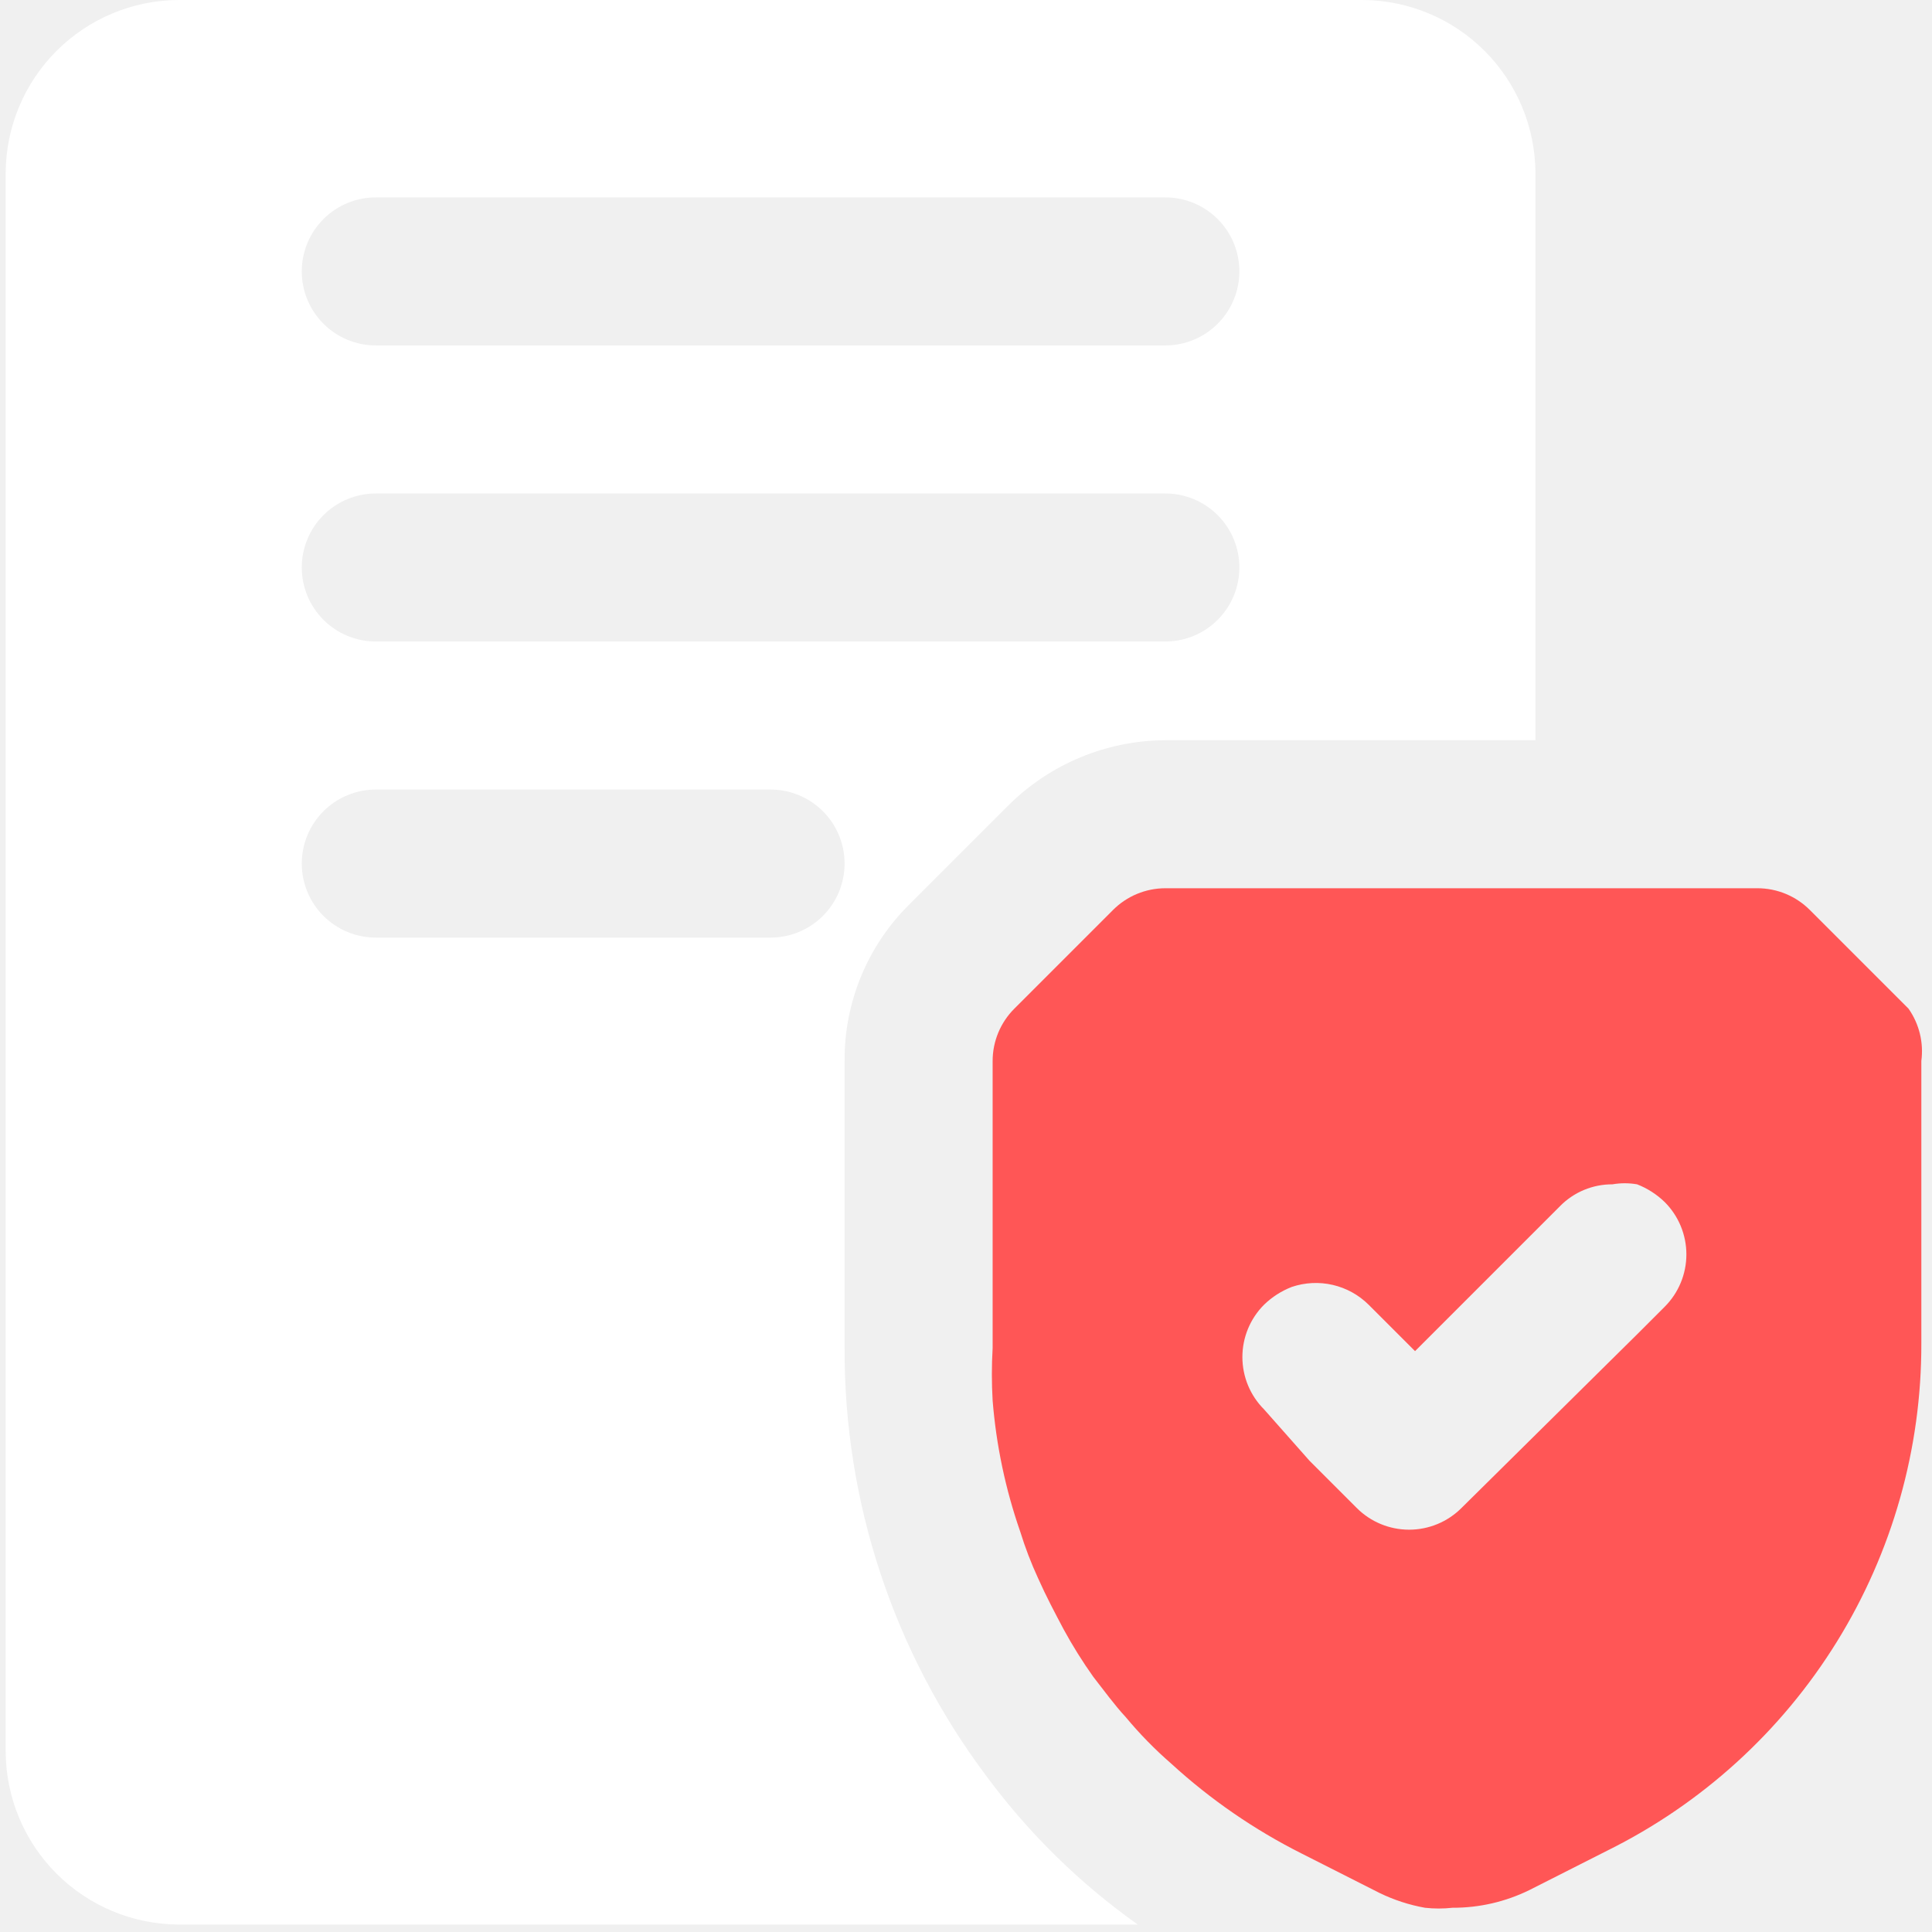
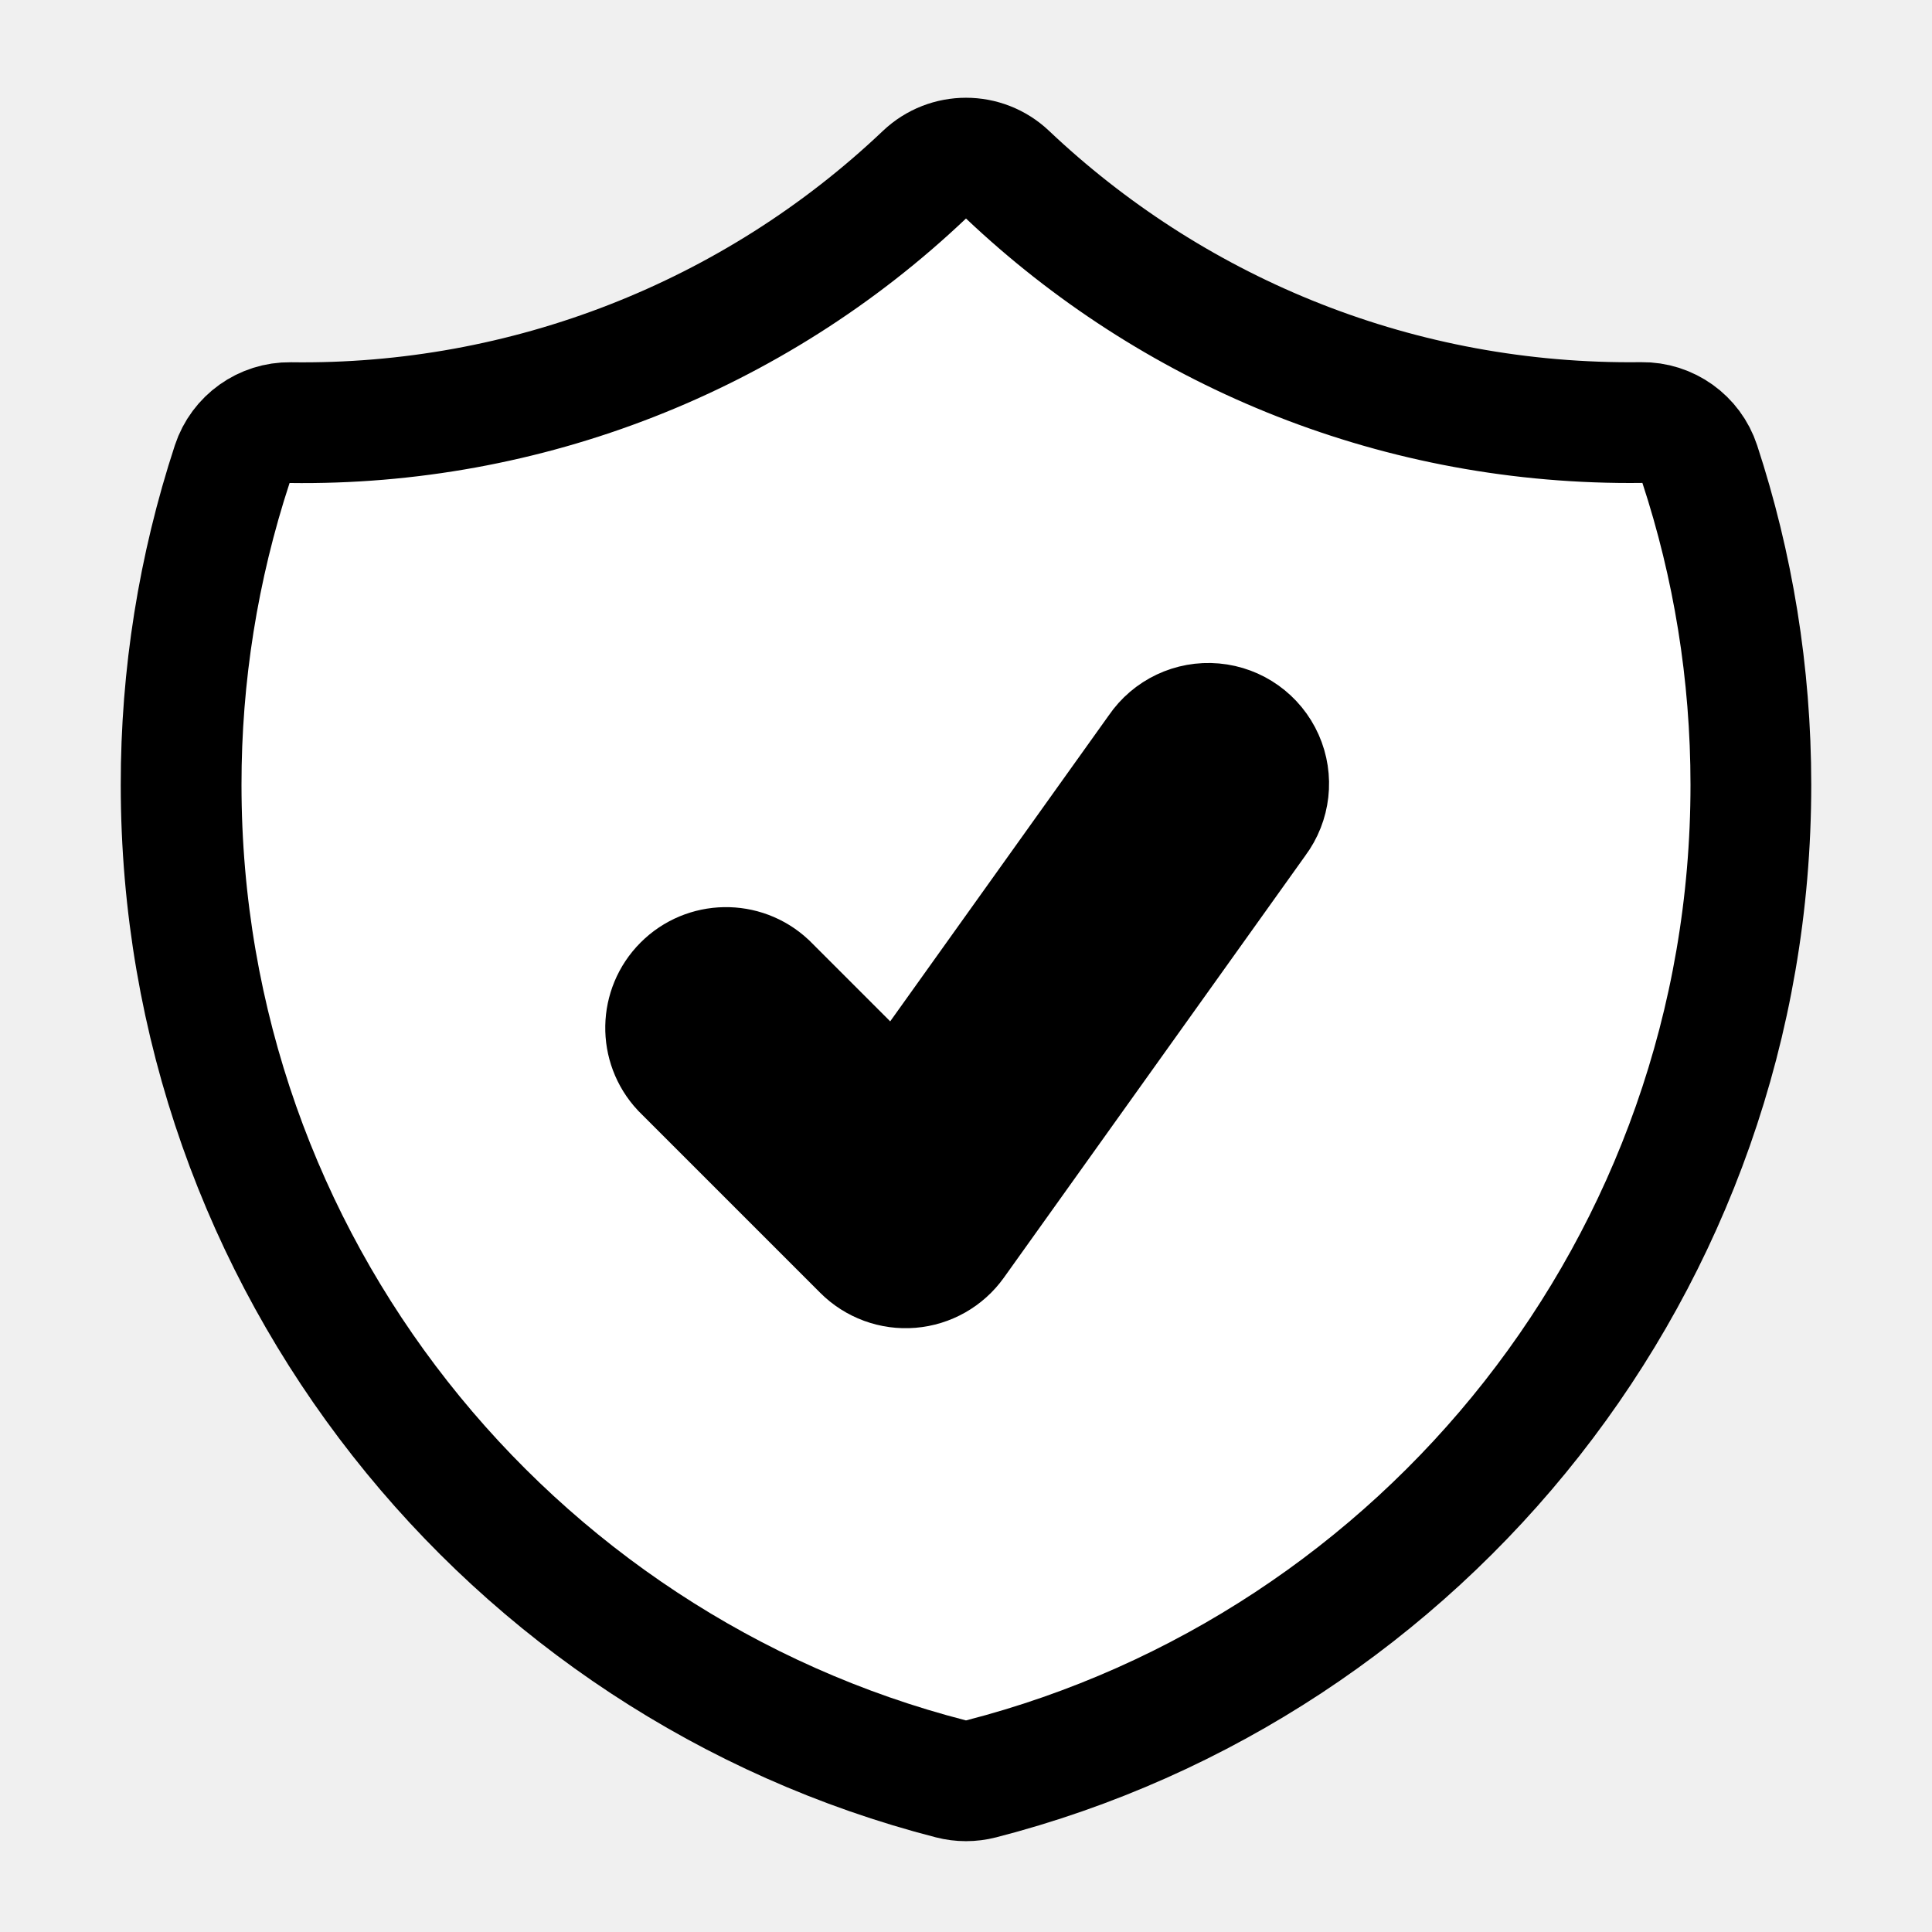
- <svg xmlns="http://www.w3.org/2000/svg" width="24" height="24" viewBox="0 0 169 170" fill="none">
-   <path d="M86.322 156.317C78.157 145.453 73.766 132.218 73.817 118.627V93.356C73.799 90.788 74.298 88.243 75.282 85.871C76.267 83.499 77.718 81.349 79.548 79.548L88.232 70.864C91.904 67.214 96.864 65.156 102.04 65.132H134.607V15.197C134.584 11.174 132.975 7.322 130.13 4.476C127.285 1.631 123.433 0.023 119.409 0H15.197C11.174 0.023 7.322 1.631 4.476 4.476C1.631 7.322 0.023 11.174 0 15.197V154.146C0.023 158.17 1.631 162.022 4.476 164.867C7.322 167.712 11.174 169.321 15.197 169.344H99.609C94.52 165.73 90.036 161.333 86.322 156.317ZM67.303 82.501H32.566C30.839 82.501 29.182 81.815 27.961 80.593C26.739 79.372 26.053 77.715 26.053 75.988C26.053 74.26 26.739 72.603 27.961 71.382C29.182 70.161 30.839 69.474 32.566 69.474H67.303C69.031 69.474 70.687 70.161 71.909 71.382C73.13 72.603 73.817 74.26 73.817 75.988C73.817 77.715 73.13 79.372 71.909 80.593C70.687 81.815 69.031 82.501 67.303 82.501ZM102.04 56.448H32.566C30.839 56.448 29.182 55.762 27.961 54.54C26.739 53.319 26.053 51.662 26.053 49.935C26.053 48.207 26.739 46.551 27.961 45.329C29.182 44.108 30.839 43.422 32.566 43.422H102.04C103.768 43.422 105.425 44.108 106.646 45.329C107.867 46.551 108.554 48.207 108.554 49.935C108.554 51.662 107.867 53.319 106.646 54.54C105.425 55.762 103.768 56.448 102.04 56.448ZM102.04 30.395H32.566C30.839 30.395 29.182 29.709 27.961 28.487C26.739 27.266 26.053 25.609 26.053 23.882C26.053 22.154 26.739 20.498 27.961 19.276C29.182 18.055 30.839 17.369 32.566 17.369H102.04C103.768 17.369 105.425 18.055 106.646 19.276C107.867 20.498 108.554 22.154 108.554 23.882C108.554 25.609 107.867 27.266 106.646 28.487C105.425 29.709 103.768 30.395 102.04 30.395Z" fill="white" />
-   <path d="M167.433 88.753L158.749 80.069C157.529 78.847 155.873 78.16 154.146 78.158H102.041C100.314 78.16 98.658 78.847 97.438 80.069L88.754 88.753C87.532 89.973 86.844 91.629 86.843 93.356V118.627C86.754 120.16 86.754 121.697 86.843 123.23C87.158 127.168 87.975 131.049 89.275 134.78C89.705 136.173 90.227 137.537 90.838 138.861C91.532 140.425 92.314 141.901 93.096 143.377C93.881 144.817 94.751 146.209 95.701 147.546C96.656 148.762 97.525 149.977 98.567 151.106C99.786 152.572 101.122 153.937 102.562 155.188C106.001 158.337 109.859 160.996 114.025 163.091L120.885 166.564C122.151 167.179 123.495 167.618 124.88 167.867C125.688 167.957 126.504 167.957 127.312 167.867C129.66 167.876 131.979 167.341 134.086 166.304L140.946 162.83C149.258 158.711 156.251 152.346 161.131 144.457C166.012 136.568 168.586 127.47 168.562 118.193V93.356C168.777 91.734 168.374 90.091 167.433 88.753ZM128.093 132.696C126.872 133.915 125.217 134.6 123.491 134.6C121.765 134.6 120.109 133.915 118.888 132.696L114.72 128.527L110.725 124.011C109.505 122.79 108.82 121.135 108.82 119.409C108.82 117.683 109.505 116.027 110.725 114.806C111.423 114.128 112.25 113.596 113.156 113.243C114.319 112.847 115.569 112.784 116.766 113.06C117.962 113.336 119.058 113.941 119.93 114.806L124.012 118.888L136.778 106.122C137.379 105.513 138.096 105.03 138.886 104.702C139.677 104.374 140.525 104.207 141.38 104.211C142.099 104.086 142.833 104.086 143.551 104.211C144.458 104.565 145.285 105.096 145.983 105.774C147.203 106.995 147.888 108.651 147.888 110.377C147.888 112.103 147.203 113.758 145.983 114.98L143.551 117.411L128.093 132.696Z" fill="#FF5656" />
+ <svg xmlns="http://www.w3.org/2000/svg" width="24" height="24" viewBox="0 0 24 24" fill="white" className="size-6">
+   <path fillRule="evenodd" d="M12.516 2.17a.75.75 0 0 0-1.032 0 11.209 11.209 0 0 1-7.877 3.08.75.75 0 0 0-.722.515A12.74 12.74 0 0 0 2.25 9.75c0 5.942 4.064 10.933 9.563 12.348a.749.749 0 0 0 .374 0c5.499-1.415 9.563-6.406 9.563-12.348 0-1.39-.223-2.73-.635-3.985a.75.75 0 0 0-.722-.516l-.143.001c-2.996 0-5.717-1.17-7.734-3.08Zm3.094 8.016a.75.75 0 1 0-1.22-.872l-3.236 4.53L9.53 12.22a.75.75 0 0 0-1.06 1.06l2.25 2.25a.75.75 0 0 0 1.14-.094l3.75-5.25Z" clipRule="evenodd" stroke="black" stroke-width="1.5" />
</svg>
